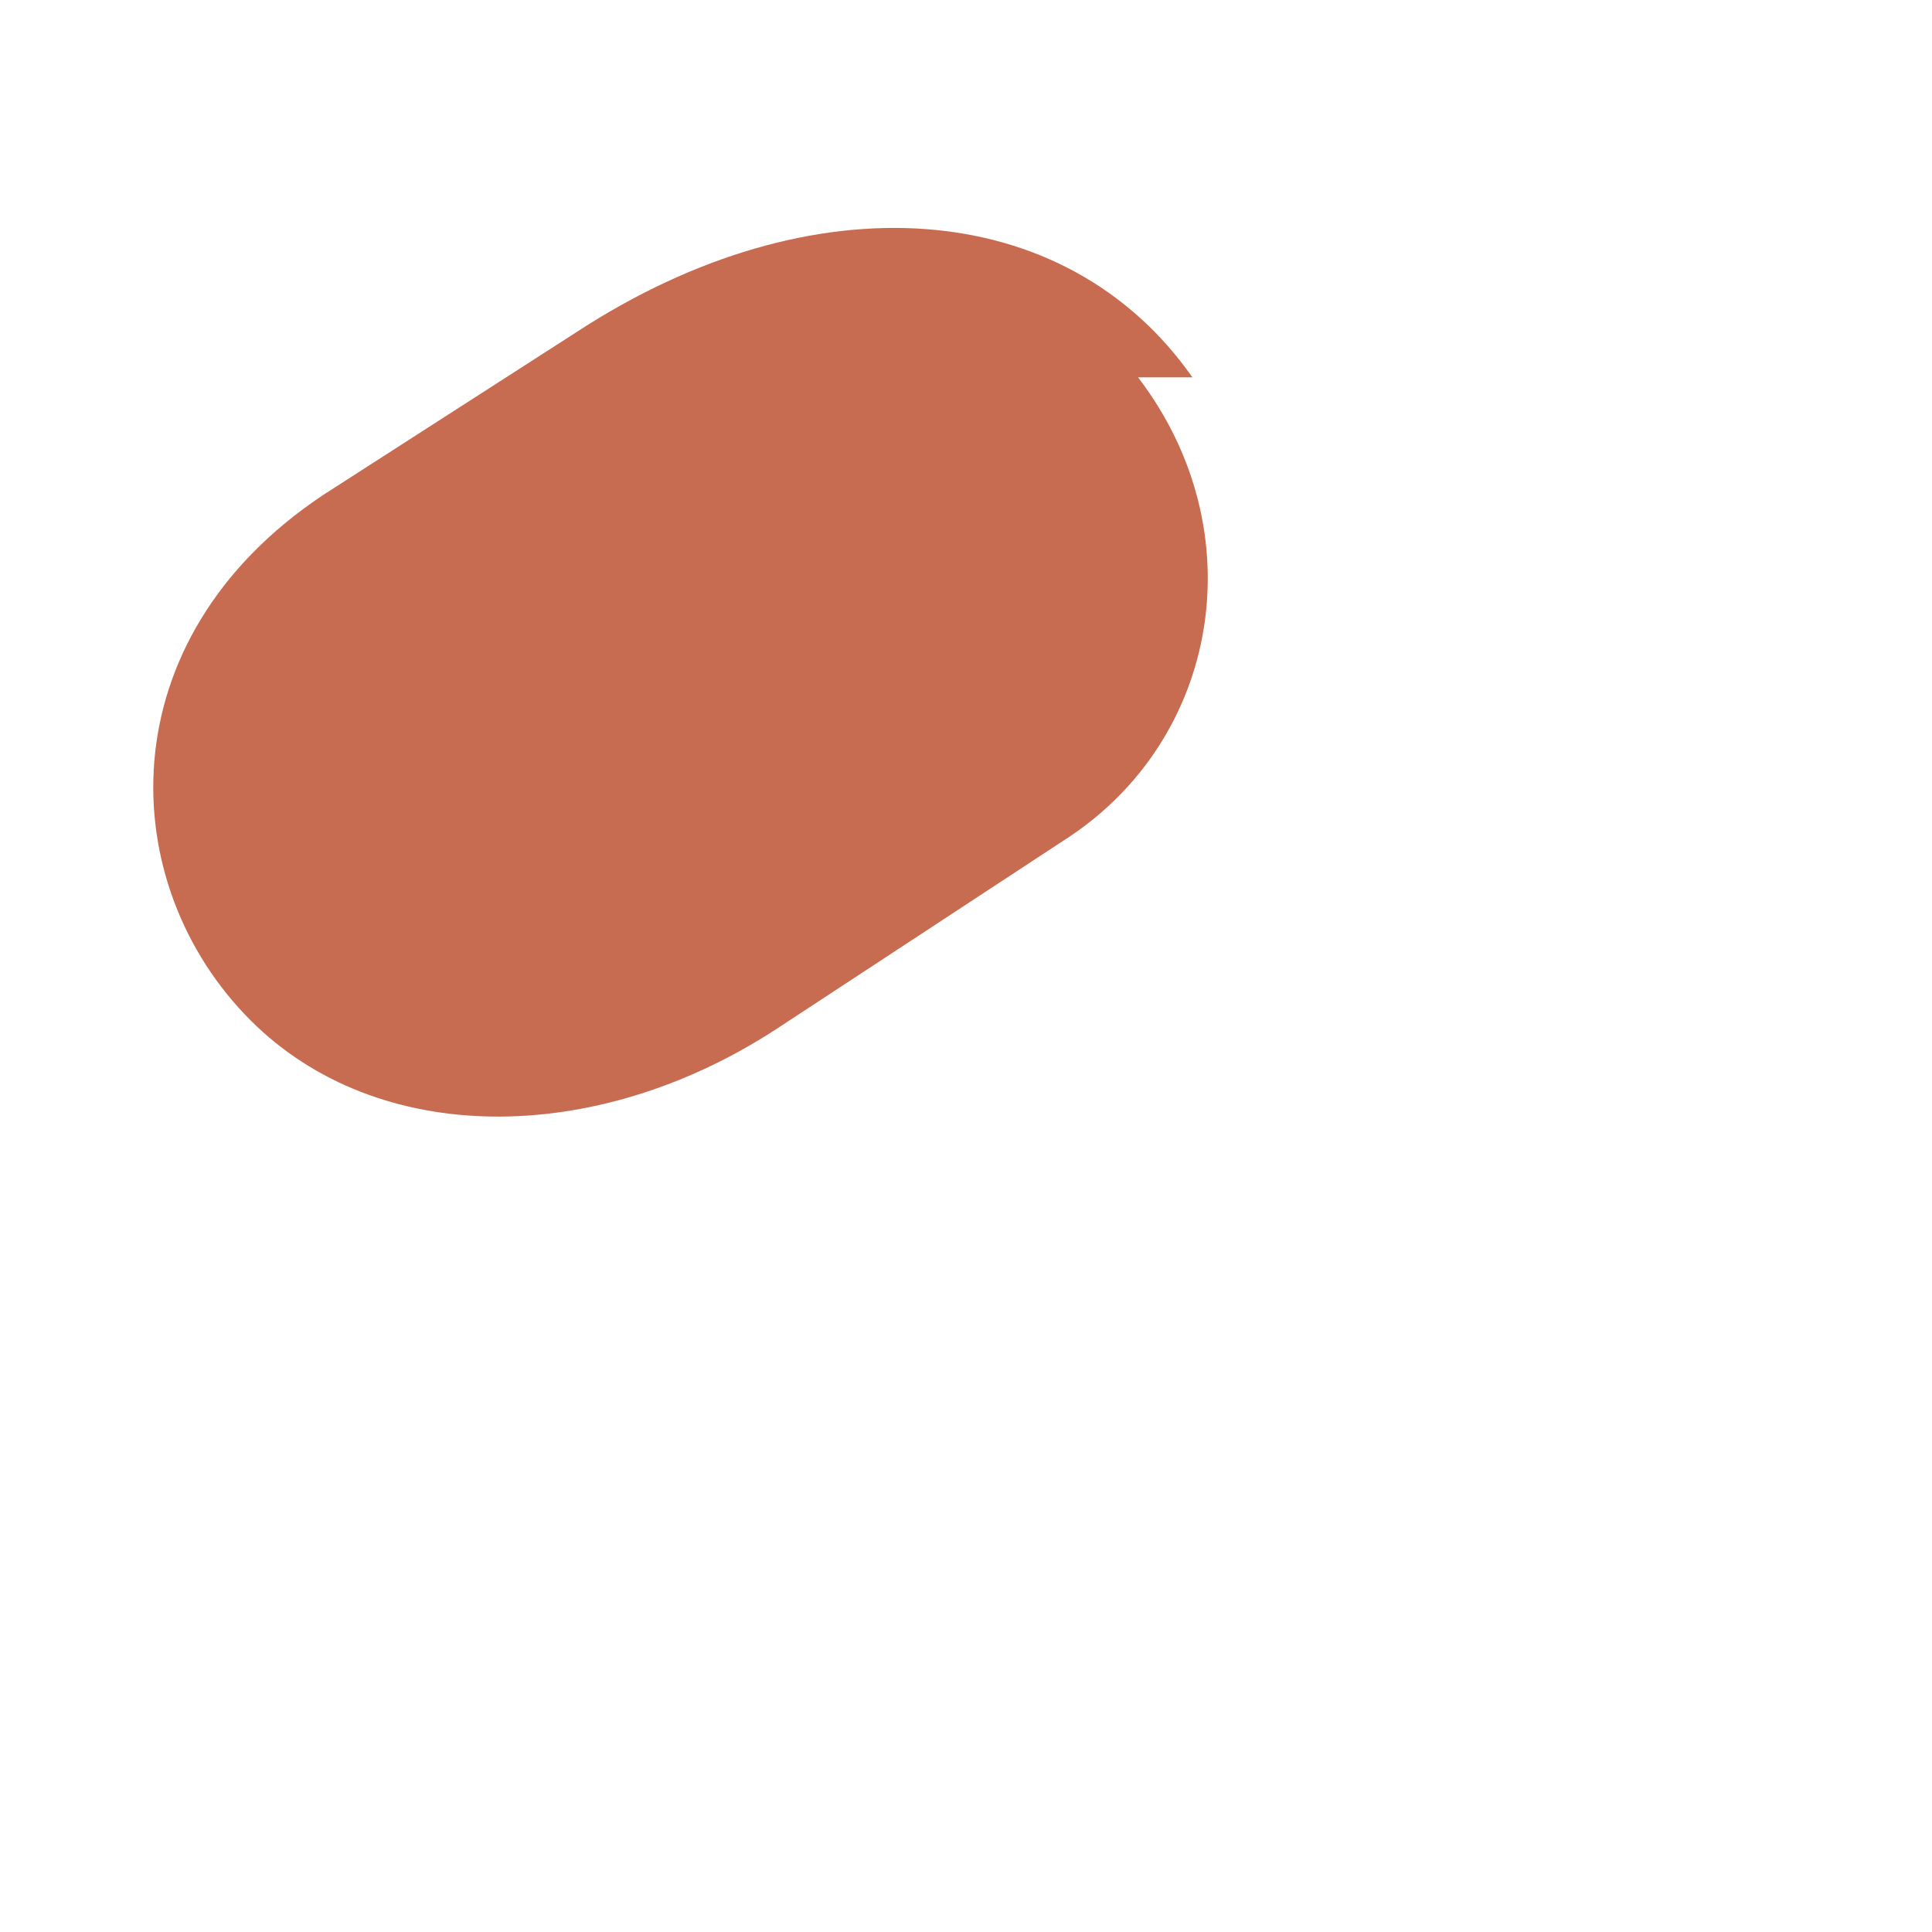
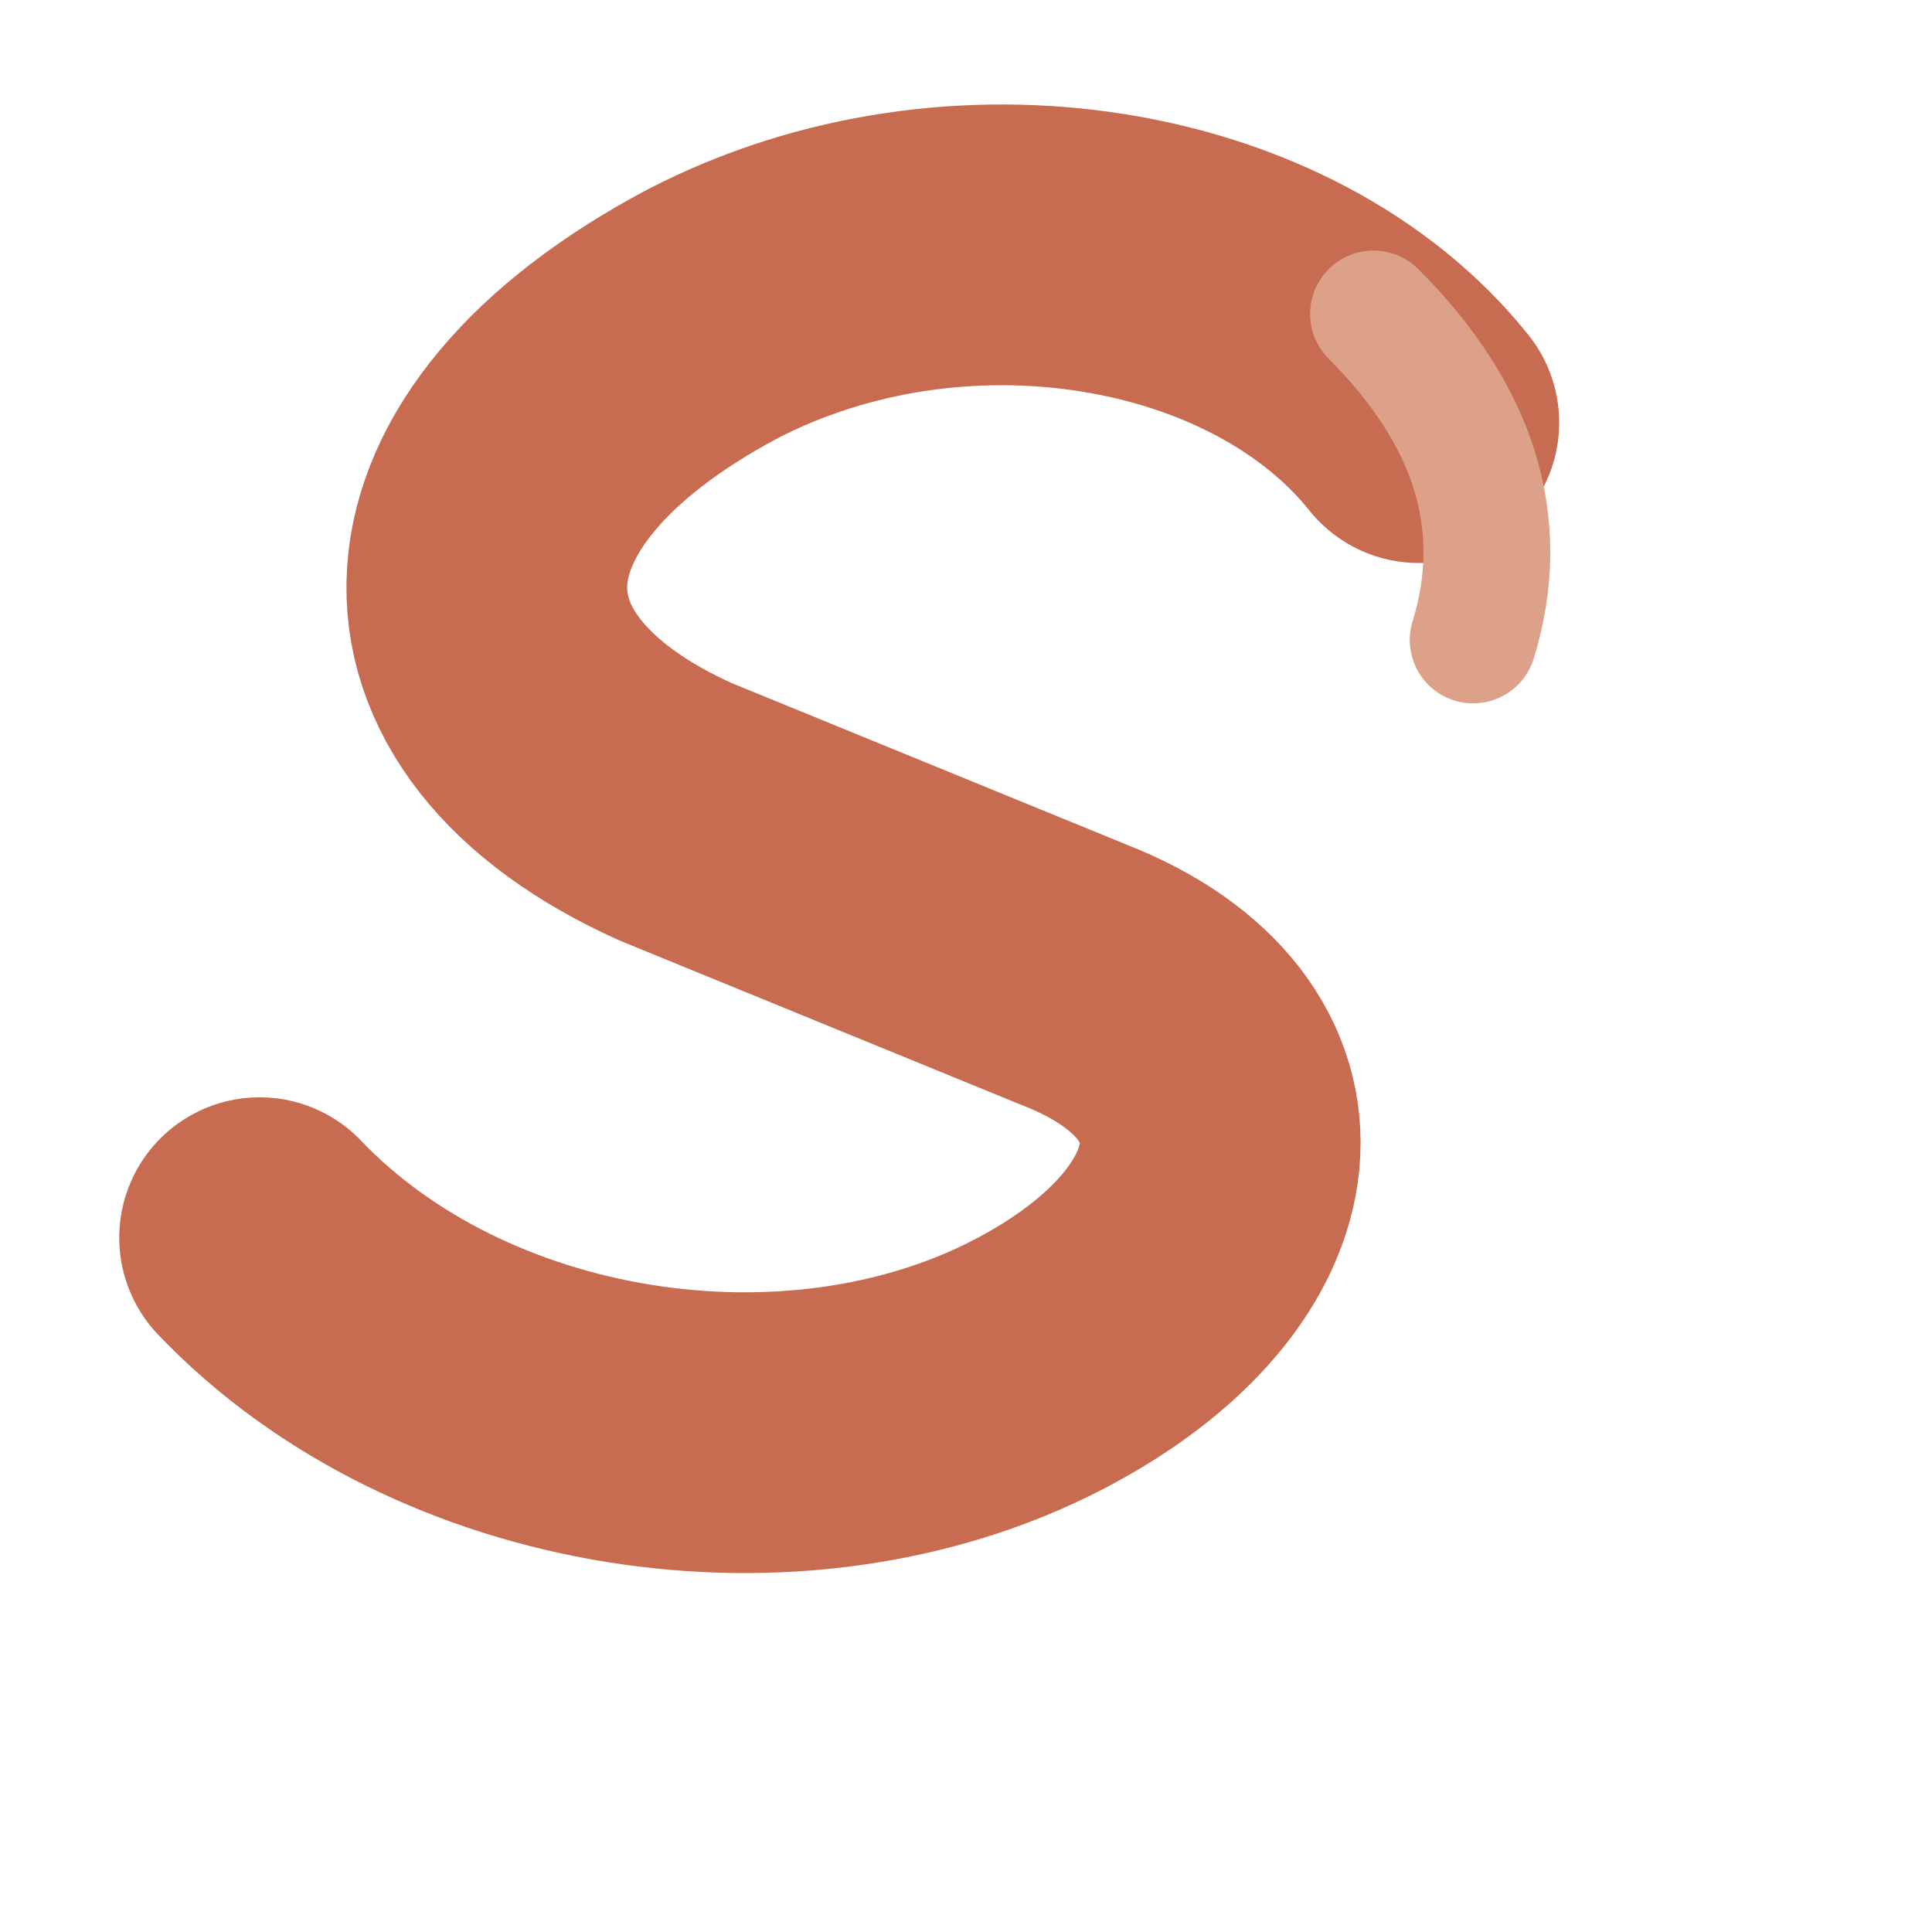
<svg xmlns="http://www.w3.org/2000/svg" width="32" height="32" viewBox="0 0 32 32">
  <g transform="translate(-8 -8) scale(1.5)" fill="#C86C51" stroke-linecap="round" stroke-linejoin="round">
-     <path d="M18.5 9.5c-1.4-2-4.2-2.2-6.8-.5l-2.8 1.8c-2.4 1.6-2.3 4.3-.8 5.8 1.4 1.4 3.8 1.4 5.8.1l3.2-2.1c1.7-1.1 2.1-3.4.8-5.1z" />
-     <path d="M10 15l5-3" fill="none" stroke="#C86C51" stroke-width="1.4" stroke-linecap="round" />
+     <path d="M21 10c-1.6-2-5.1-2.6-7.8-1.2-3.2 1.7-3.3 4.2-.4 5.5l4.4 1.8c2.3.9 2.1 3-.4 4.3-2.7 1.4-6.5.8-8.6-1.4" fill="none" stroke="#C86C51" stroke-width="3.1" stroke-linecap="round" />
+     <path d="M20.5 8.8c1.1 1.1 1.5 2.3 1.1 3.6" fill="none" stroke="#DDA18A" stroke-width="1.4" stroke-linecap="round" />
  </g>
</svg>
